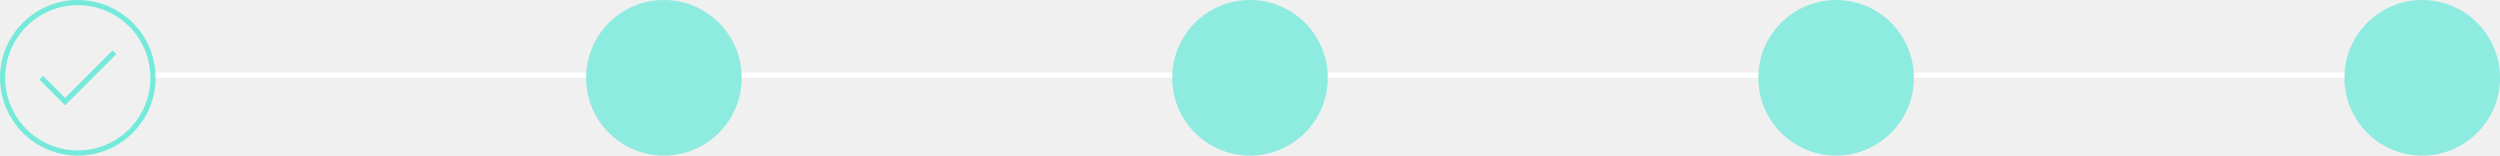
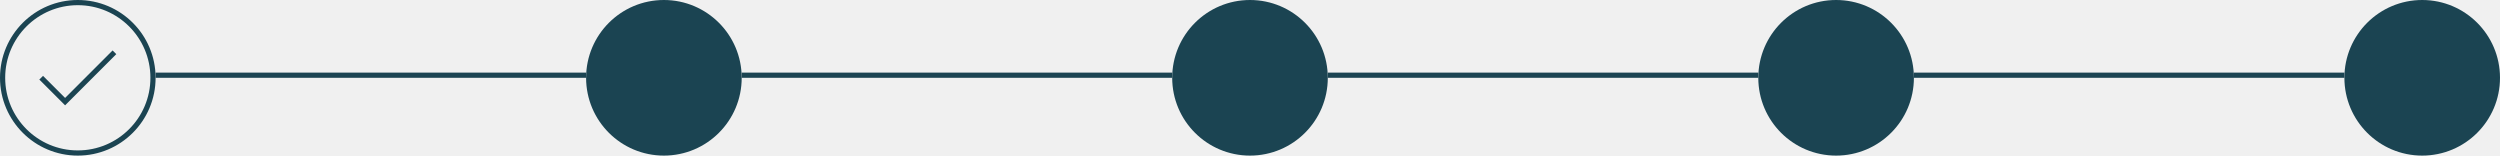
<svg xmlns="http://www.w3.org/2000/svg" width="482" height="30" viewBox="0 0 482 30" fill="none">
-   <circle cx="15" cy="15" r="14.5" stroke="#76EADA" />
-   <circle cx="128" cy="15" r="15" fill="#76EADA" fill-opacity="0.8" />
-   <circle cx="241" cy="15" r="15" fill="#76EADA" fill-opacity="0.8" />
-   <circle cx="354" cy="15" r="15" fill="#76EADA" fill-opacity="0.8" />
-   <circle cx="467" cy="15" r="15" fill="#76EADA" fill-opacity="0.8" />
-   <line x1="30" y1="14.5" x2="113" y2="14.5" stroke="white" />
-   <line x1="143" y1="14.5" x2="226" y2="14.5" stroke="white" />
-   <line x1="256" y1="14.5" x2="339" y2="14.5" stroke="white" />
-   <line x1="369" y1="14.5" x2="452" y2="14.5" stroke="white" />
-   <path d="M12.55 20.308L7.58 15.338L8.294 14.625L12.55 18.881L21.706 9.725L22.419 10.439L12.55 20.308Z" fill="#76EADA" />
+   <circle cx="15" cy="15" r="14.5" stroke="rgba(27, 68, 82)" />
+   <circle cx="128" cy="15" r="15" fill="rgba(27, 68, 82)" fill-opacity="1" />
+   <circle cx="241" cy="15" r="15" fill="rgba(27, 68, 82)" fill-opacity="1" />
+   <circle cx="354" cy="15" r="15" fill="rgba(27, 68, 82)" fill-opacity="1" />
+   <circle cx="467" cy="15" r="15" fill="rgba(27, 68, 82)" fill-opacity="1" />
+   <line x1="30" y1="14.5" x2="113" y2="14.5" stroke="rgba(27, 68, 82)" />
+   <line x1="143" y1="14.5" x2="226" y2="14.5" stroke="rgba(27, 68, 82)" />
+   <line x1="256" y1="14.5" x2="339" y2="14.5" stroke="rgba(27, 68, 82)" />
+   <line x1="369" y1="14.5" x2="452" y2="14.5" stroke="rgba(27, 68, 82)" />
+   <path d="M12.55 20.308L7.58 15.338L8.294 14.625L12.55 18.881L21.706 9.725L22.419 10.439L12.55 20.308Z" fill="rgba(27, 68, 82)" />
</svg>
